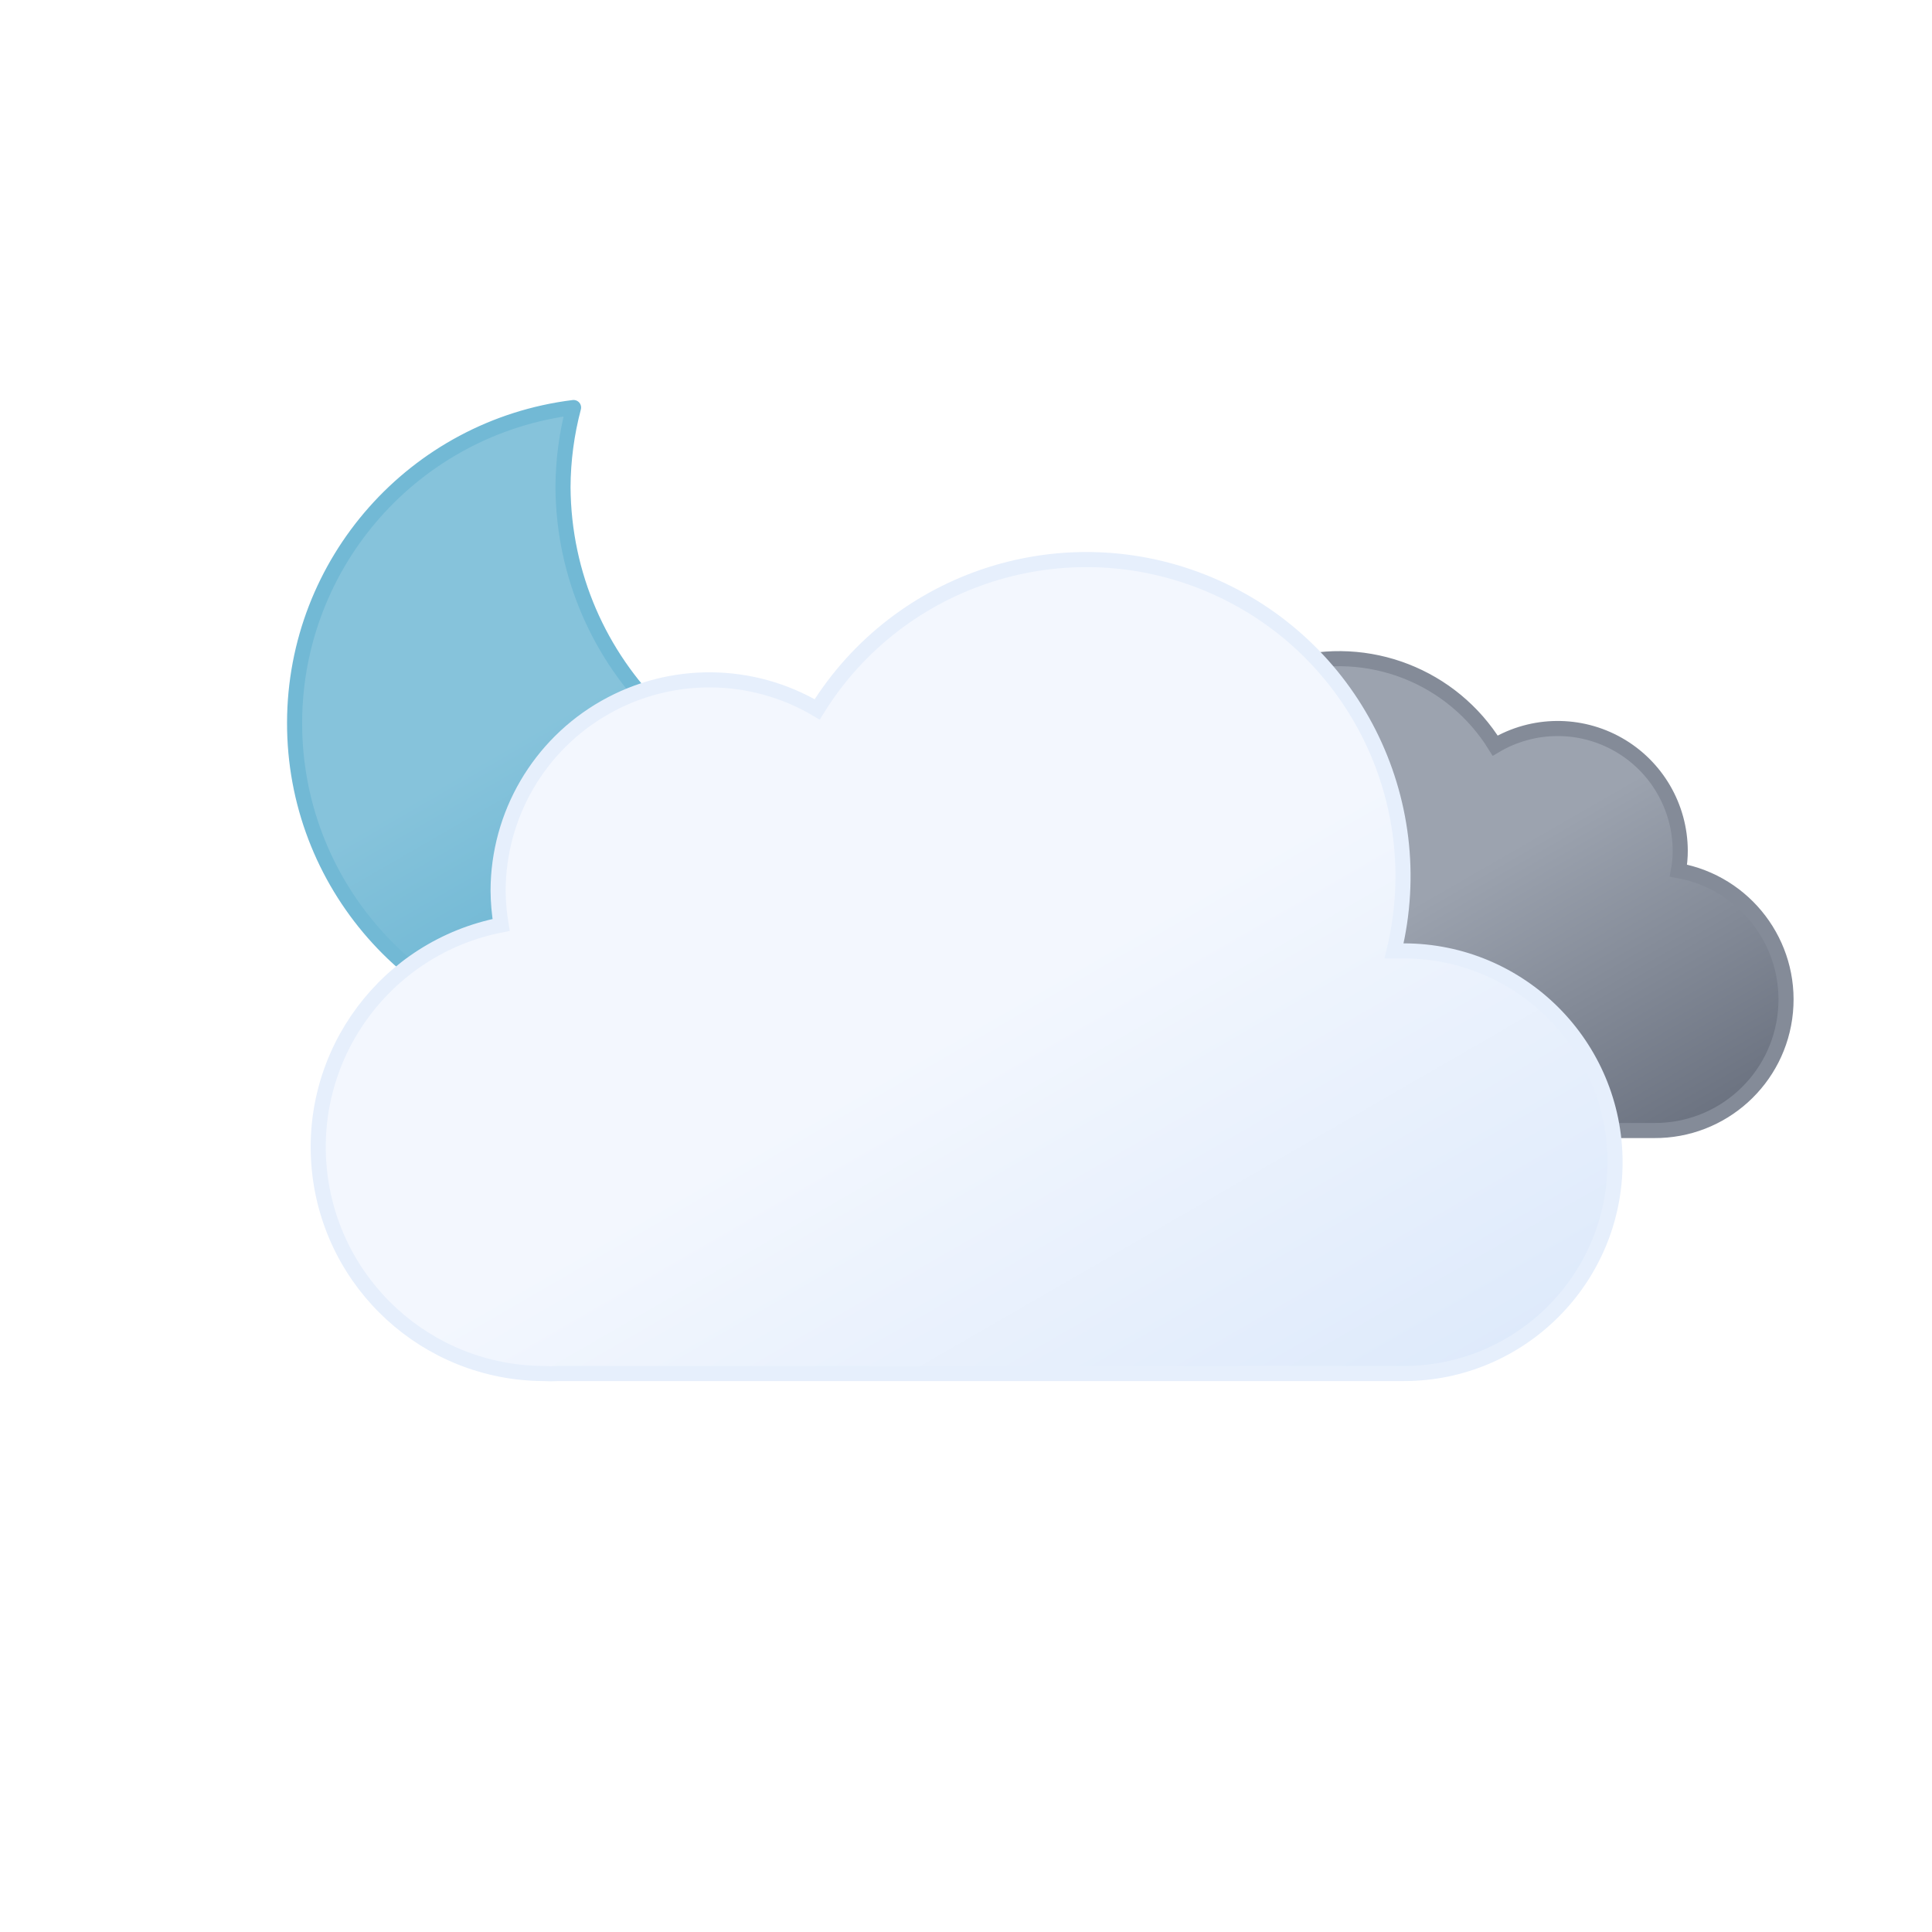
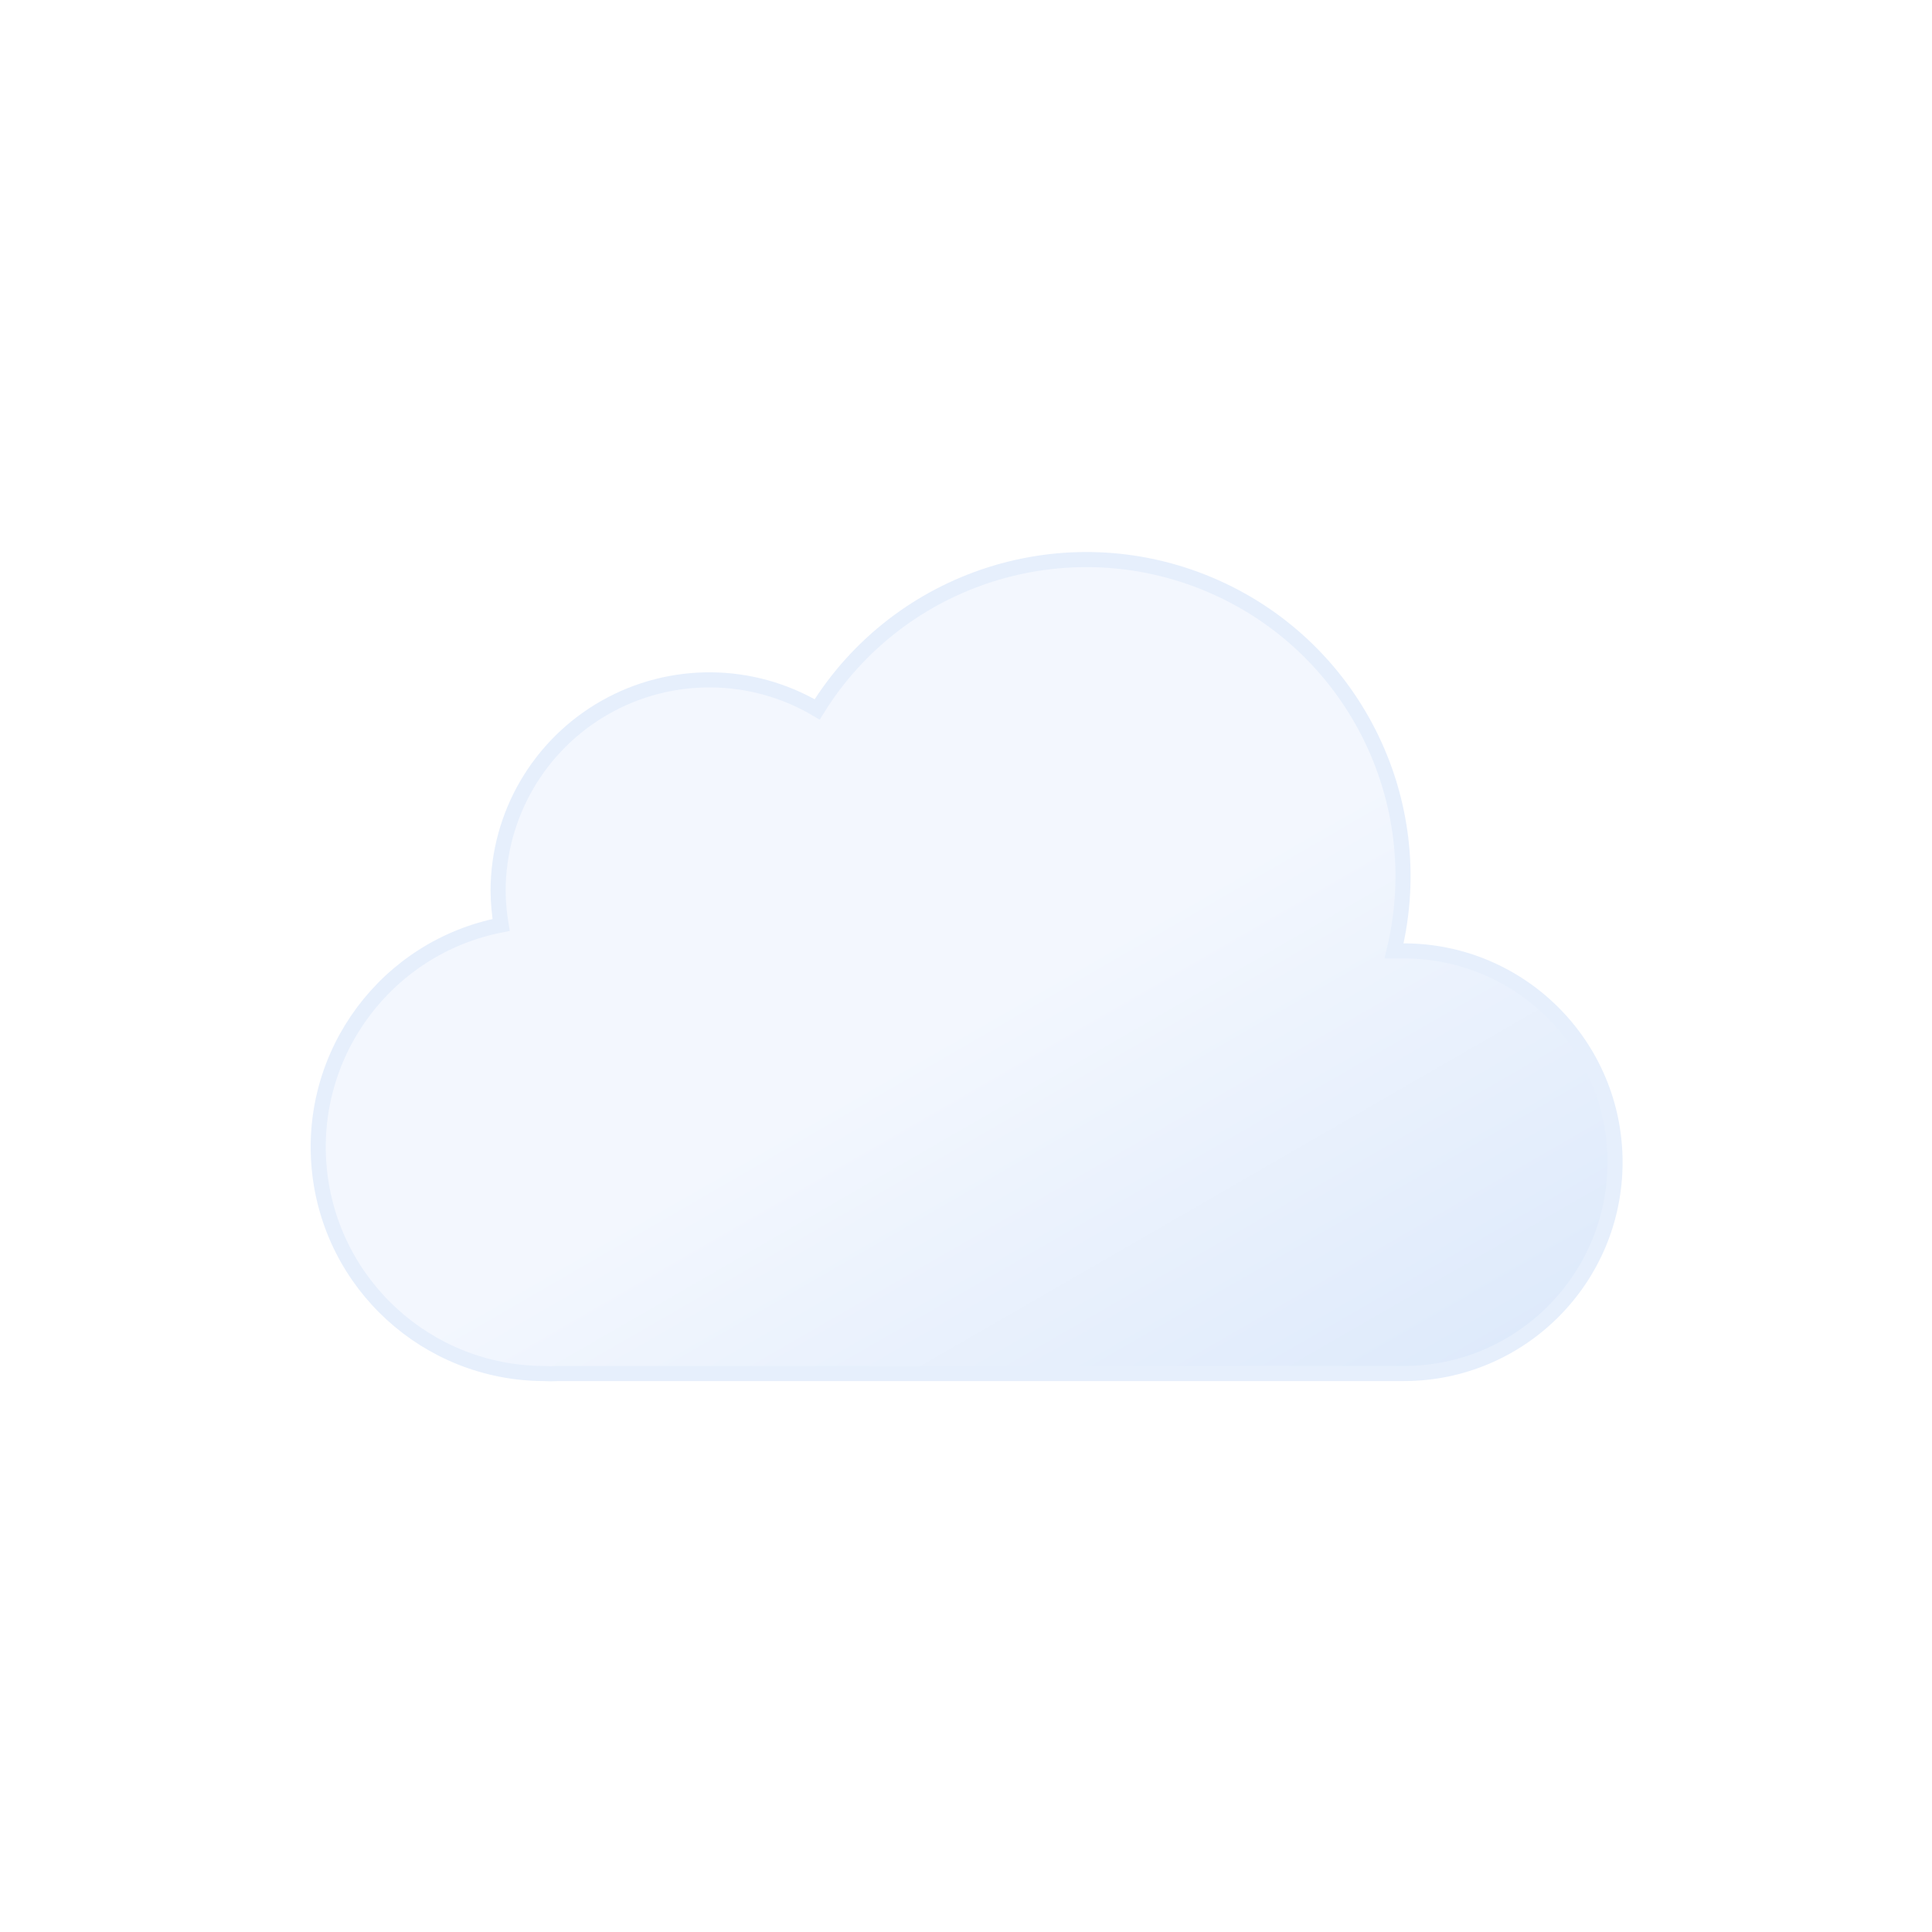
<svg xmlns="http://www.w3.org/2000/svg" viewBox="0 0 64 64">
  <defs>
-     <linearGradient id="a" x1="13.58" y1="15.57" x2="24.15" y2="33.87" gradientUnits="userSpaceOnUse">
-       <stop offset="0" stop-color="#86c3db" />
-       <stop offset="0.45" stop-color="#86c3db" />
-       <stop offset="1" stop-color="#5eafcf" />
-       <animateTransform attributeName="gradientTransform" type="rotate" values="10 19.22 24.293; -10 19.22 24.293; 10 19.22 24.293" dur="10s" repeatCount="indefinite" />
-     </linearGradient>
-     <linearGradient id="b" x1="40.76" y1="23" x2="50.83" y2="40.46" gradientUnits="userSpaceOnUse">
-       <stop offset="0" stop-color="#9ca3af" />
-       <stop offset="0.45" stop-color="#9ca3af" />
-       <stop offset="1" stop-color="#6b7280" />
-     </linearGradient>
-     <linearGradient id="c" x1="22.56" y1="21.96" x2="39.2" y2="50.8" gradientUnits="userSpaceOnUse">
+     <linearGradient id="a" x1="22.56" y1="21.96" x2="39.2" y2="50.8" gradientUnits="userSpaceOnUse">
      <stop offset="0" stop-color="#f3f7fe" />
      <stop offset="0.45" stop-color="#f3f7fe" />
      <stop offset="1" stop-color="#deeafb" />
    </linearGradient>
  </defs>
-   <path d="M29.33,26.68A10.61,10.61,0,0,1,18.65,16.14,10.5,10.5,0,0,1,19,13.5,10.54,10.54,0,1,0,30.5,26.61,11.48,11.48,0,0,1,29.33,26.68Z" stroke="#72b9d5" stroke-linecap="round" stroke-linejoin="round" stroke-width="0.5" fill="url(#a)">
-     <animateTransform attributeName="transform" type="rotate" values="-10 19.22 24.293; 10 19.22 24.293; -10 19.22 24.293" dur="10s" repeatCount="indefinite" />
-   </path>
-   <path d="M34.23,33.45a4.05,4.05,0,0,0,4.05,4H54.79a4.34,4.34,0,0,0,.81-8.61,3.52,3.52,0,0,0,.06-.66,4.06,4.06,0,0,0-6.13-3.48,6.08,6.08,0,0,0-11.25,3.19,6.34,6.34,0,0,0,.18,1.46h-.18A4.05,4.05,0,0,0,34.23,33.45Z" stroke="#848b98" stroke-miterlimit="10" stroke-width="0.5" fill="url(#b)">
-     <animateTransform attributeName="transform" type="translate" values="-2.1 0; 2.1 0; -2.1 0" dur="7s" repeatCount="indefinite" />
-   </path>
-   <path d="M46.5,31.5l-.32,0a10.49,10.49,0,0,0-19.11-8,7,7,0,0,0-10.57,6,7.21,7.21,0,0,0,.1,1.14A7.5,7.5,0,0,0,18,45.5a4.19,4.19,0,0,0,.5,0v0h28a7,7,0,0,0,0-14Z" stroke="#e6effc" stroke-miterlimit="10" stroke-width="0.5" fill="url(#c)">
+   <path d="M46.5,31.5l-.32,0a10.49,10.49,0,0,0-19.11-8,7,7,0,0,0-10.57,6,7.21,7.21,0,0,0,.1,1.14A7.5,7.5,0,0,0,18,45.5a4.19,4.19,0,0,0,.5,0v0h28a7,7,0,0,0,0-14Z" stroke="#e6effc" stroke-miterlimit="10" stroke-width="0.5" fill="url(#a)">
    <animateTransform attributeName="transform" type="translate" values="-3 0; 3 0; -3 0" dur="7s" repeatCount="indefinite" />
  </path>
</svg>
